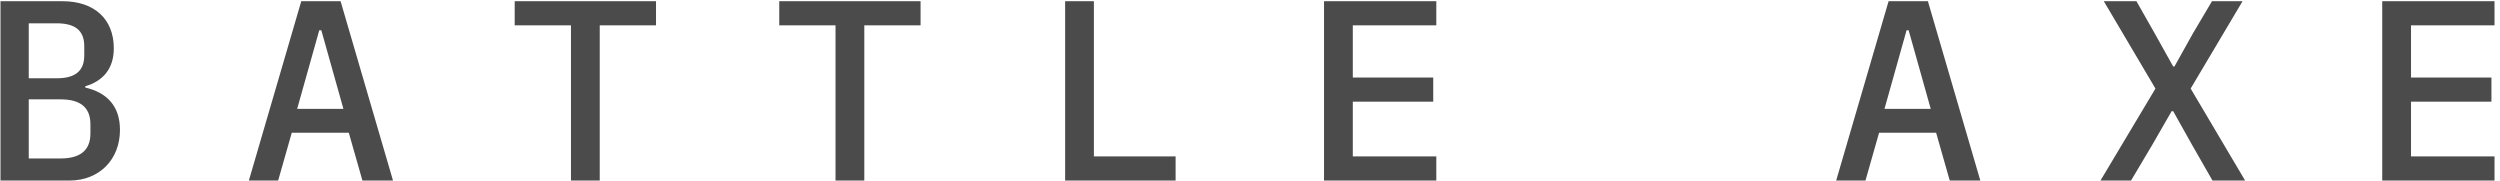
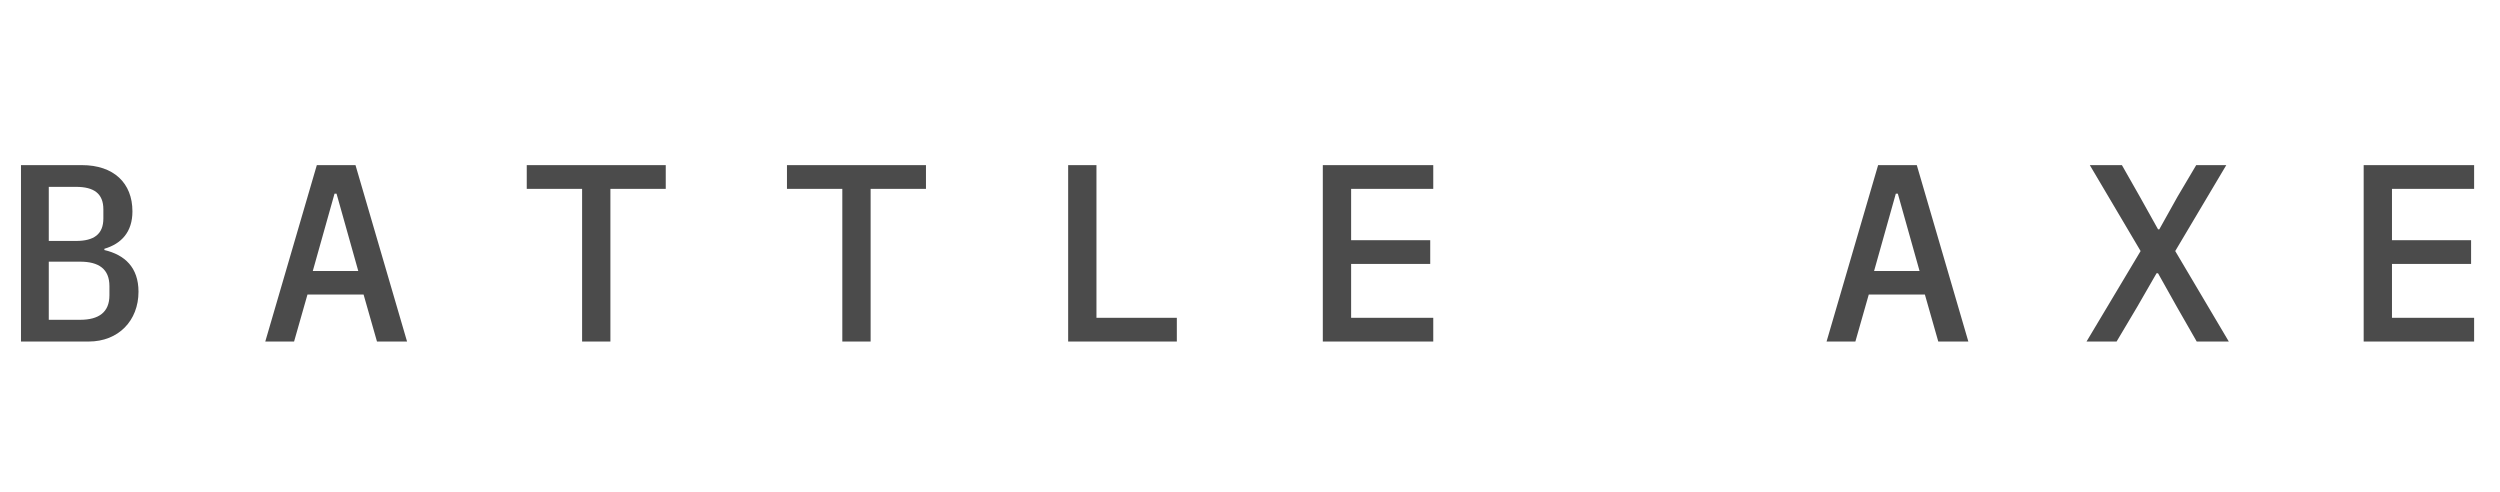
- <svg xmlns="http://www.w3.org/2000/svg" width="360" height="26" viewBox="0 0 360 26" fill="none">
-   <path d="M0.071 26V0.174H8.988C13.65 0.174 16.388 2.801 16.388 6.945C16.388 9.942 14.797 11.681 12.281 12.421V12.606C15.278 13.309 17.276 15.159 17.276 18.711C17.276 22.929 14.353 26 9.987 26H0.071ZM4.141 22.818H8.729C11.467 22.818 13.021 21.708 13.021 19.229V17.897C13.021 15.381 11.467 14.308 8.729 14.308H4.141V22.818ZM4.141 11.274H8.137C10.727 11.274 12.133 10.312 12.133 7.981V6.649C12.133 4.318 10.727 3.356 8.137 3.356H4.141V11.274ZM56.593 26H52.19L50.228 19.118H42.014L40.053 26H35.836L43.383 0.174H49.044L56.593 26ZM49.452 15.677L46.27 4.355H45.974L42.791 15.677H49.452ZM94.466 3.652H86.363V26H82.219V3.652H74.116V0.174H94.466V3.652ZM132.562 3.652H124.459V26H120.315V3.652H112.212V0.174H132.562V3.652ZM169.288 26H153.378V0.174H157.522V22.522H169.288V26ZM206.829 26H190.66V0.174H206.829V3.652H194.804V11.163H206.385V14.641H194.804V22.522H206.829V26ZM285.166 26H280.763L278.802 19.118H270.588L268.627 26H264.409L271.957 0.174H277.618L285.166 26ZM278.025 15.677L274.843 4.355H274.547L271.365 15.677H278.025ZM315.454 12.754L323.298 26H318.599L315.676 20.894L312.938 16.01H312.716L309.904 20.894L306.87 26H302.467L310.385 12.754L302.948 0.174H307.647L310.274 4.799L312.938 9.572H313.123L315.787 4.799L318.525 0.174H322.928L315.454 12.754ZM359.211 26H343.042V0.174H359.211V3.652H347.186V11.163H358.767V14.641H347.186V22.522H359.211V26Z" fill="#4B4B4B" />
+ <svg xmlns="http://www.w3.org/2000/svg" width="366" height="72" viewBox="0 0 366 72" fill="none">
+   <path d="M3.071 50V24.174H11.988C16.65 24.174 19.388 26.801 19.388 30.945C19.388 33.942 17.797 35.681 15.281 36.421V36.606C18.278 37.309 20.276 39.159 20.276 42.711C20.276 46.929 17.353 50 12.987 50H3.071ZM7.141 46.818H11.729C14.467 46.818 16.021 45.708 16.021 43.229V41.897C16.021 39.381 14.467 38.308 11.729 38.308H7.141V46.818ZM7.141 35.274H11.137C13.727 35.274 15.133 34.312 15.133 31.981V30.649C15.133 28.318 13.727 27.356 11.137 27.356H7.141V35.274ZM59.593 50H55.19L53.228 43.118H45.014L43.053 50H38.836L46.383 24.174H52.044L59.593 50ZM52.452 39.677L49.27 28.355H48.974L45.791 39.677H52.452ZM97.466 27.652H89.363V50H85.219V27.652H77.116V24.174H97.466V27.652ZM135.562 27.652H127.459V50H123.315V27.652H115.212V24.174H135.562V27.652ZM172.288 50H156.378V24.174H160.522V46.522H172.288V50ZM209.829 50H193.66V24.174H209.829V27.652H197.804V35.163H209.385V38.641H197.804V46.522H209.829V50ZM288.166 50H283.763L281.802 43.118H273.588L271.627 50H267.409L274.957 24.174H280.618L288.166 50ZM281.025 39.677L277.843 28.355H277.547L274.365 39.677H281.025ZM318.454 36.754L326.298 50H321.599L318.676 44.894L315.938 40.01H315.716L312.904 44.894L309.87 50H305.467L313.385 36.754L305.948 24.174H310.647L313.274 28.799L315.938 33.572H316.123L318.787 28.799L321.525 24.174H325.928L318.454 36.754ZM362.211 50H346.042V24.174H362.211V27.652H350.186V35.163H361.767V38.641H350.186V46.522H362.211V50Z" fill="#4B4B4B" />
</svg>
